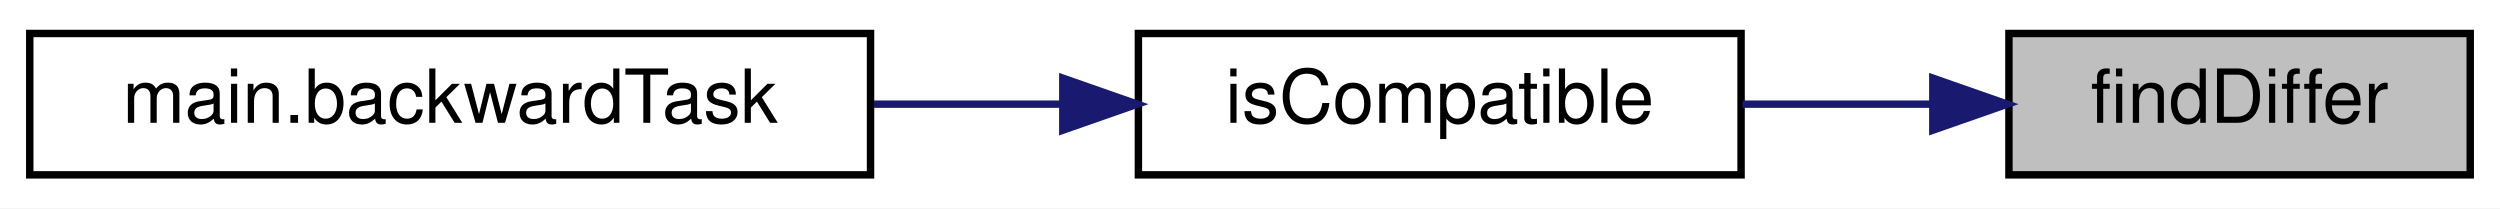
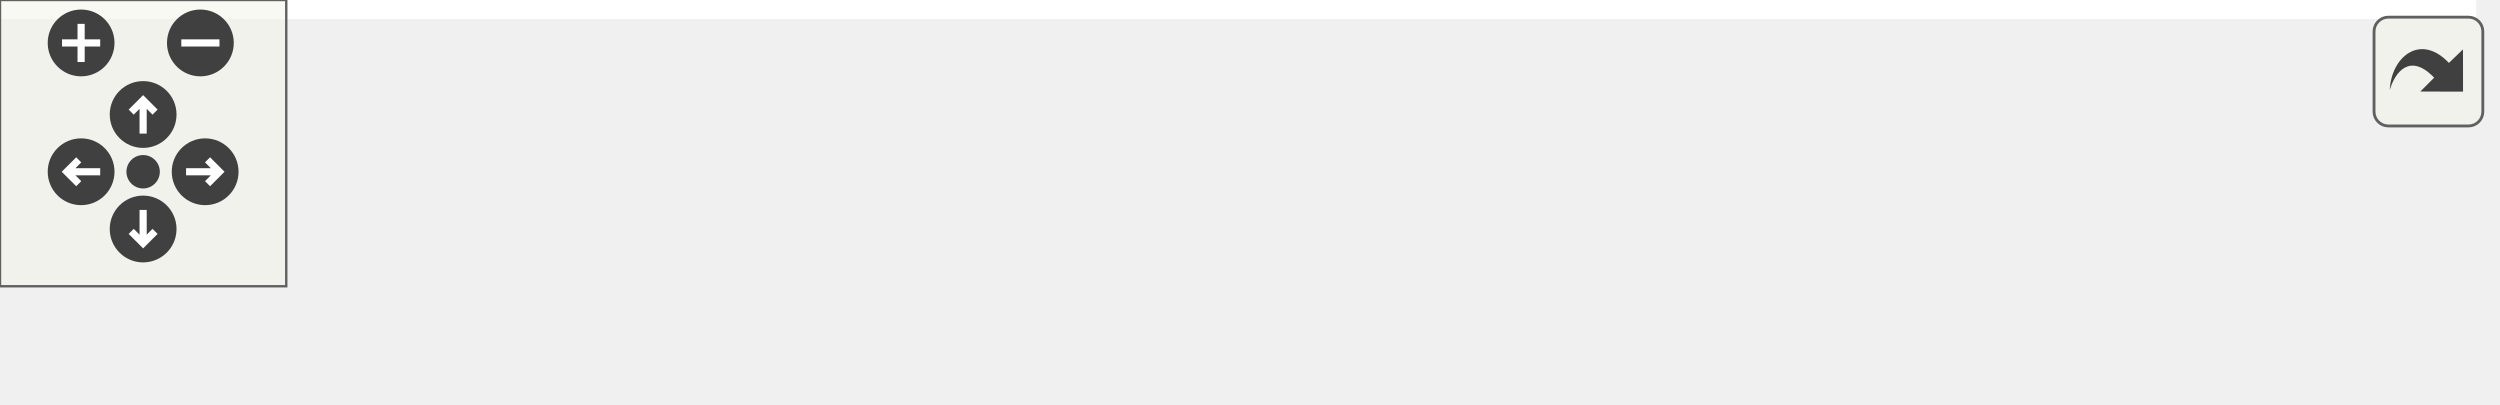
- <svg xmlns="http://www.w3.org/2000/svg" xmlns:xlink="http://www.w3.org/1999/xlink" width="336pt" height="28pt" viewBox="0.00 0.00 336.00 28.00">
-   <g id="graph0" class="graph" transform="scale(1 1) rotate(0) translate(4 24)">
-     <polygon fill="white" stroke="transparent" points="-4,4 -4,-24 332,-24 332,4 -4,4" />
-     <g id="node1" class="node">
-       <g id="a_node1">
-         <a xlink:title="Determine difference of two parameters 输入两个api参数部分，判断参数部分有何不同">
-           <polygon fill="#bfbfbf" stroke="black" points="266,-0.5 266,-19.5 328,-19.5 328,-0.5 266,-0.5" />
-           <text text-anchor="middle" x="297" y="-7.5" font-family="Helvetica,sans-Serif" font-size="10.00">findDiffer</text>
-         </a>
+ <svg xmlns="http://www.w3.org/2000/svg" xmlns:xlink="http://www.w3.org/1999/xlink" id="main" version="1.1" xml:space="preserve">
+   <style type="text/css">
+ .edge:hover path { stroke: red; }
+ .edge:hover polygon { stroke: red; fill: red; }
+ </style>
+   <defs>
+     <circle id="rim" cx="0" cy="0" r="7" />
+     <circle id="rim2" cx="0" cy="0" r="3.5" />
+     <g id="zoomPlus">
+       <use xlink:href="#rim" fill="#404040">
+         <set attributeName="fill" to="#808080" begin="zoomplus.mouseover" end="zoomplus.mouseout" />
+       </use>
+       <path d="M-4,0h8M0,-4v8" fill="none" stroke="white" stroke-width="1.5" pointer-events="none" />
+     </g>
+     <g id="zoomMin">
+       <use xlink:href="#rim" fill="#404040">
+         <set attributeName="fill" to="#808080" begin="zoomminus.mouseover" end="zoomminus.mouseout" />
+       </use>
+       <path d="M-4,0h8" fill="none" stroke="white" stroke-width="1.5" pointer-events="none" />
+     </g>
+     <g id="dirArrow">
+       <path fill="none" stroke="white" stroke-width="1.5" d="M0,-3.0v7 M-2.5,-0.5L0,-3.0L2.5,-0.5" />
+     </g>
+     <g id="resetDef">
+       <use xlink:href="#rim2" fill="#404040">
+         <set attributeName="fill" to="#808080" begin="reset.mouseover" end="reset.mouseout" />
+       </use>
+     </g>
+   </defs>
+   <svg id="graph" class="graph">
+     <g id="viewport">
+       <polygon fill="white" stroke="transparent" points="-4,4 -4,-24 519,-24 519,4 -4,4" />
+       <g id="node1" class="node">
+         <g id="a_node1">
+           <a xlink:title="Determine difference of two parameters 输入两个api参数部分，判断参数部分有何不同">
+             <polygon fill="#bfbfbf" stroke="black" points="453,-0.5 453,-19.5 515,-19.5 515,-0.5 453,-0.5" />
+             <text text-anchor="middle" x="484" y="-7.5" font-family="Helvetica,sans-Serif" font-size="10.00">findDiffer</text>
+           </a>
+         </g>
+       </g>
+       <g id="node2" class="node">
+         <g id="a_node2">
+           <a xlink:href="namespacechangeAnalyze.html#a3272743b8ad154a66e9d45ab36bca3ec" target="_top" xlink:title="Determine the compatibility of APIs from current and target versions 判断起始版本和目标版本API的兼容性">
+             <polygon fill="white" stroke="black" points="336,-0.5 336,-19.5 417,-19.5 417,-0.5 336,-0.5" />
+             <text text-anchor="middle" x="376.5" y="-7.5" font-family="Helvetica,sans-Serif" font-size="10.00">isCompatible</text>
+           </a>
+         </g>
+       </g>
+       <g id="edge1" class="edge">
+         <path fill="none" stroke="midnightblue" d="M442.53,-10C434.22,-10 425.47,-10 417.19,-10" />
+         <polygon fill="midnightblue" stroke="midnightblue" points="442.77,-13.5 452.77,-10 442.77,-6.5 442.77,-13.5" />
+       </g>
+       <g id="node3" class="node">
+         <g id="a_node3">
+           <a xlink:href="namespacechangeAnalyze.html#a11ec6da1d7db3c88dbd23d6a6c5a6dae" target="_top" xlink:title="Analyze compatibility after selecting comparable matching results 选择可比较的匹配结果，再分析版本间兼容性">
+             <polygon fill="white" stroke="black" points="149,-0.5 149,-19.5 300,-19.5 300,-0.5 149,-0.5" />
+             <text text-anchor="middle" x="224.5" y="-7.5" font-family="Helvetica,sans-Serif" font-size="10.00">analyzeMatchCompatibility</text>
+           </a>
+         </g>
+       </g>
+       <g id="edge2" class="edge">
+         <path fill="none" stroke="midnightblue" d="M325.57,-10C317.35,-10 308.68,-10 300.02,-10" />
+         <polygon fill="midnightblue" stroke="midnightblue" points="325.7,-13.5 335.7,-10 325.7,-6.5 325.7,-13.5" />
+       </g>
+       <g id="node4" class="node">
+         <g id="a_node4">
+           <a xlink:href="namespacemain.html#a052341442960b76f576383f354689bc5" target="_top" xlink:title="One process handles one file 一个进程处理一个文件">
+             <polygon fill="white" stroke="black" points="0,-0.5 0,-19.5 113,-19.5 113,-0.5 0,-0.5" />
+             <text text-anchor="middle" x="56.5" y="-7.5" font-family="Helvetica,sans-Serif" font-size="10.00">main.backwardTask</text>
+           </a>
+         </g>
+       </g>
+       <g id="edge3" class="edge">
+         <path fill="none" stroke="midnightblue" d="M138.7,-10C130.13,-10 121.59,-10 113.43,-10" />
+         <polygon fill="midnightblue" stroke="midnightblue" points="138.76,-13.5 148.76,-10 138.76,-6.5 138.76,-13.5" />
      </g>
    </g>
-     <g id="node2" class="node">
-       <g id="a_node2">
-         <a xlink:href="namespacechangeAnalyze.html#a3272743b8ad154a66e9d45ab36bca3ec" target="_top" xlink:title="Determine the compatibility of APIs from current and target versions 判断起始版本和目标版本API的兼容性">
-           <polygon fill="white" stroke="black" points="149,-0.5 149,-19.5 230,-19.5 230,-0.5 149,-0.5" />
-           <text text-anchor="middle" x="189.5" y="-7.5" font-family="Helvetica,sans-Serif" font-size="10.00">isCompatible</text>
-         </a>
-       </g>
+   </svg>
+   <g id="navigator" transform="translate(0 0)" fill="#404254">
+     <rect fill="#f2f5e9" fill-opacity="0.5" stroke="#606060" stroke-width=".5" x="0" y="0" width="60" height="60" />
+     <use id="zoomplus" xlink:href="#zoomPlus" x="17" y="9" />
+     <use id="zoomminus" xlink:href="#zoomMin" x="42" y="9" />
+     <use id="reset" xlink:href="#resetDef" x="30" y="36" />
+     <g id="arrowUp" xlink:href="#dirArrow" transform="translate(30 24)">
+       <use xlink:href="#rim" fill="#404040">
+         <set attributeName="fill" to="#808080" begin="arrowUp.mouseover" end="arrowUp.mouseout" />
+       </use>
+       <path fill="none" stroke="white" stroke-width="1.5" d="M0,-3.0v7 M-2.5,-0.5L0,-3.0L2.5,-0.5" />
    </g>
-     <g id="edge1" class="edge">
-       <path fill="none" stroke="midnightblue" d="M255.53,-10C247.22,-10 238.47,-10 230.19,-10" />
-       <polygon fill="midnightblue" stroke="midnightblue" points="255.77,-13.5 265.77,-10 255.77,-6.5 255.77,-13.5" />
+     <g id="arrowRight" xlink:href="#dirArrow" transform="rotate(90) translate(36 -43)">
+       <use xlink:href="#rim" fill="#404040">
+         <set attributeName="fill" to="#808080" begin="arrowRight.mouseover" end="arrowRight.mouseout" />
+       </use>
+       <path fill="none" stroke="white" stroke-width="1.5" d="M0,-3.0v7 M-2.5,-0.5L0,-3.0L2.5,-0.5" />
    </g>
-     <g id="node3" class="node">
-       <g id="a_node3">
-         <a xlink:href="namespacemain.html#a052341442960b76f576383f354689bc5" target="_top" xlink:title="One process handles one file 一个进程处理一个文件">
-           <polygon fill="white" stroke="black" points="0,-0.5 0,-19.5 113,-19.5 113,-0.5 0,-0.5" />
-           <text text-anchor="middle" x="56.5" y="-7.5" font-family="Helvetica,sans-Serif" font-size="10.00">main.backwardTask</text>
-         </a>
-       </g>
+     <g id="arrowDown" xlink:href="#dirArrow" transform="rotate(180) translate(-30 -48)">
+       <use xlink:href="#rim" fill="#404040">
+         <set attributeName="fill" to="#808080" begin="arrowDown.mouseover" end="arrowDown.mouseout" />
+       </use>
+       <path fill="none" stroke="white" stroke-width="1.5" d="M0,-3.0v7 M-2.5,-0.5L0,-3.0L2.5,-0.5" />
    </g>
-     <g id="edge2" class="edge">
-       <path fill="none" stroke="midnightblue" d="M138.64,-10C130.41,-10 121.83,-10 113.46,-10" />
-       <polygon fill="midnightblue" stroke="midnightblue" points="138.84,-13.5 148.84,-10 138.84,-6.5 138.84,-13.5" />
+     <g id="arrowLeft" xlink:href="#dirArrow" transform="rotate(270) translate(-36 17)">
+       <use xlink:href="#rim" fill="#404040">
+         <set attributeName="fill" to="#808080" begin="arrowLeft.mouseover" end="arrowLeft.mouseout" />
+       </use>
+       <path fill="none" stroke="white" stroke-width="1.5" d="M0,-3.0v7 M-2.5,-0.5L0,-3.0L2.5,-0.5" />
    </g>
  </g>
+   <svg viewBox="0 0 15 15" width="100%" height="30px" preserveAspectRatio="xMaxYMin meet">
+     <g id="arrow_out" transform="scale(0.3 0.3)">
+       <a xlink:href="namespacechangeAnalyze_aca1a0247c24c805f11d8e151232c6c9d_icgraph_org.svg" target="_base">
+         <rect id="button" ry="5" rx="5" y="6" x="6" height="38" width="38" fill="#f2f5e9" fill-opacity="0.5" stroke="#606060" stroke-width="1.0" />
+         <path id="arrow" d="M 11.5,31.437 C 11.94,20.098 22.043,11.323 32.159,21.979 L 37.069,17.246 C 37.069,17.246 37.088,32 37.088,32 L 22.16,31.978 C 22.16,31.978 26.998,27.14 26.998,27.14 C 18.529,18.264 13.292,25.23 11.5,31.437 z" style="fill:#404040;" />
+       </a>
+     </g>
+   </svg>
</svg>
